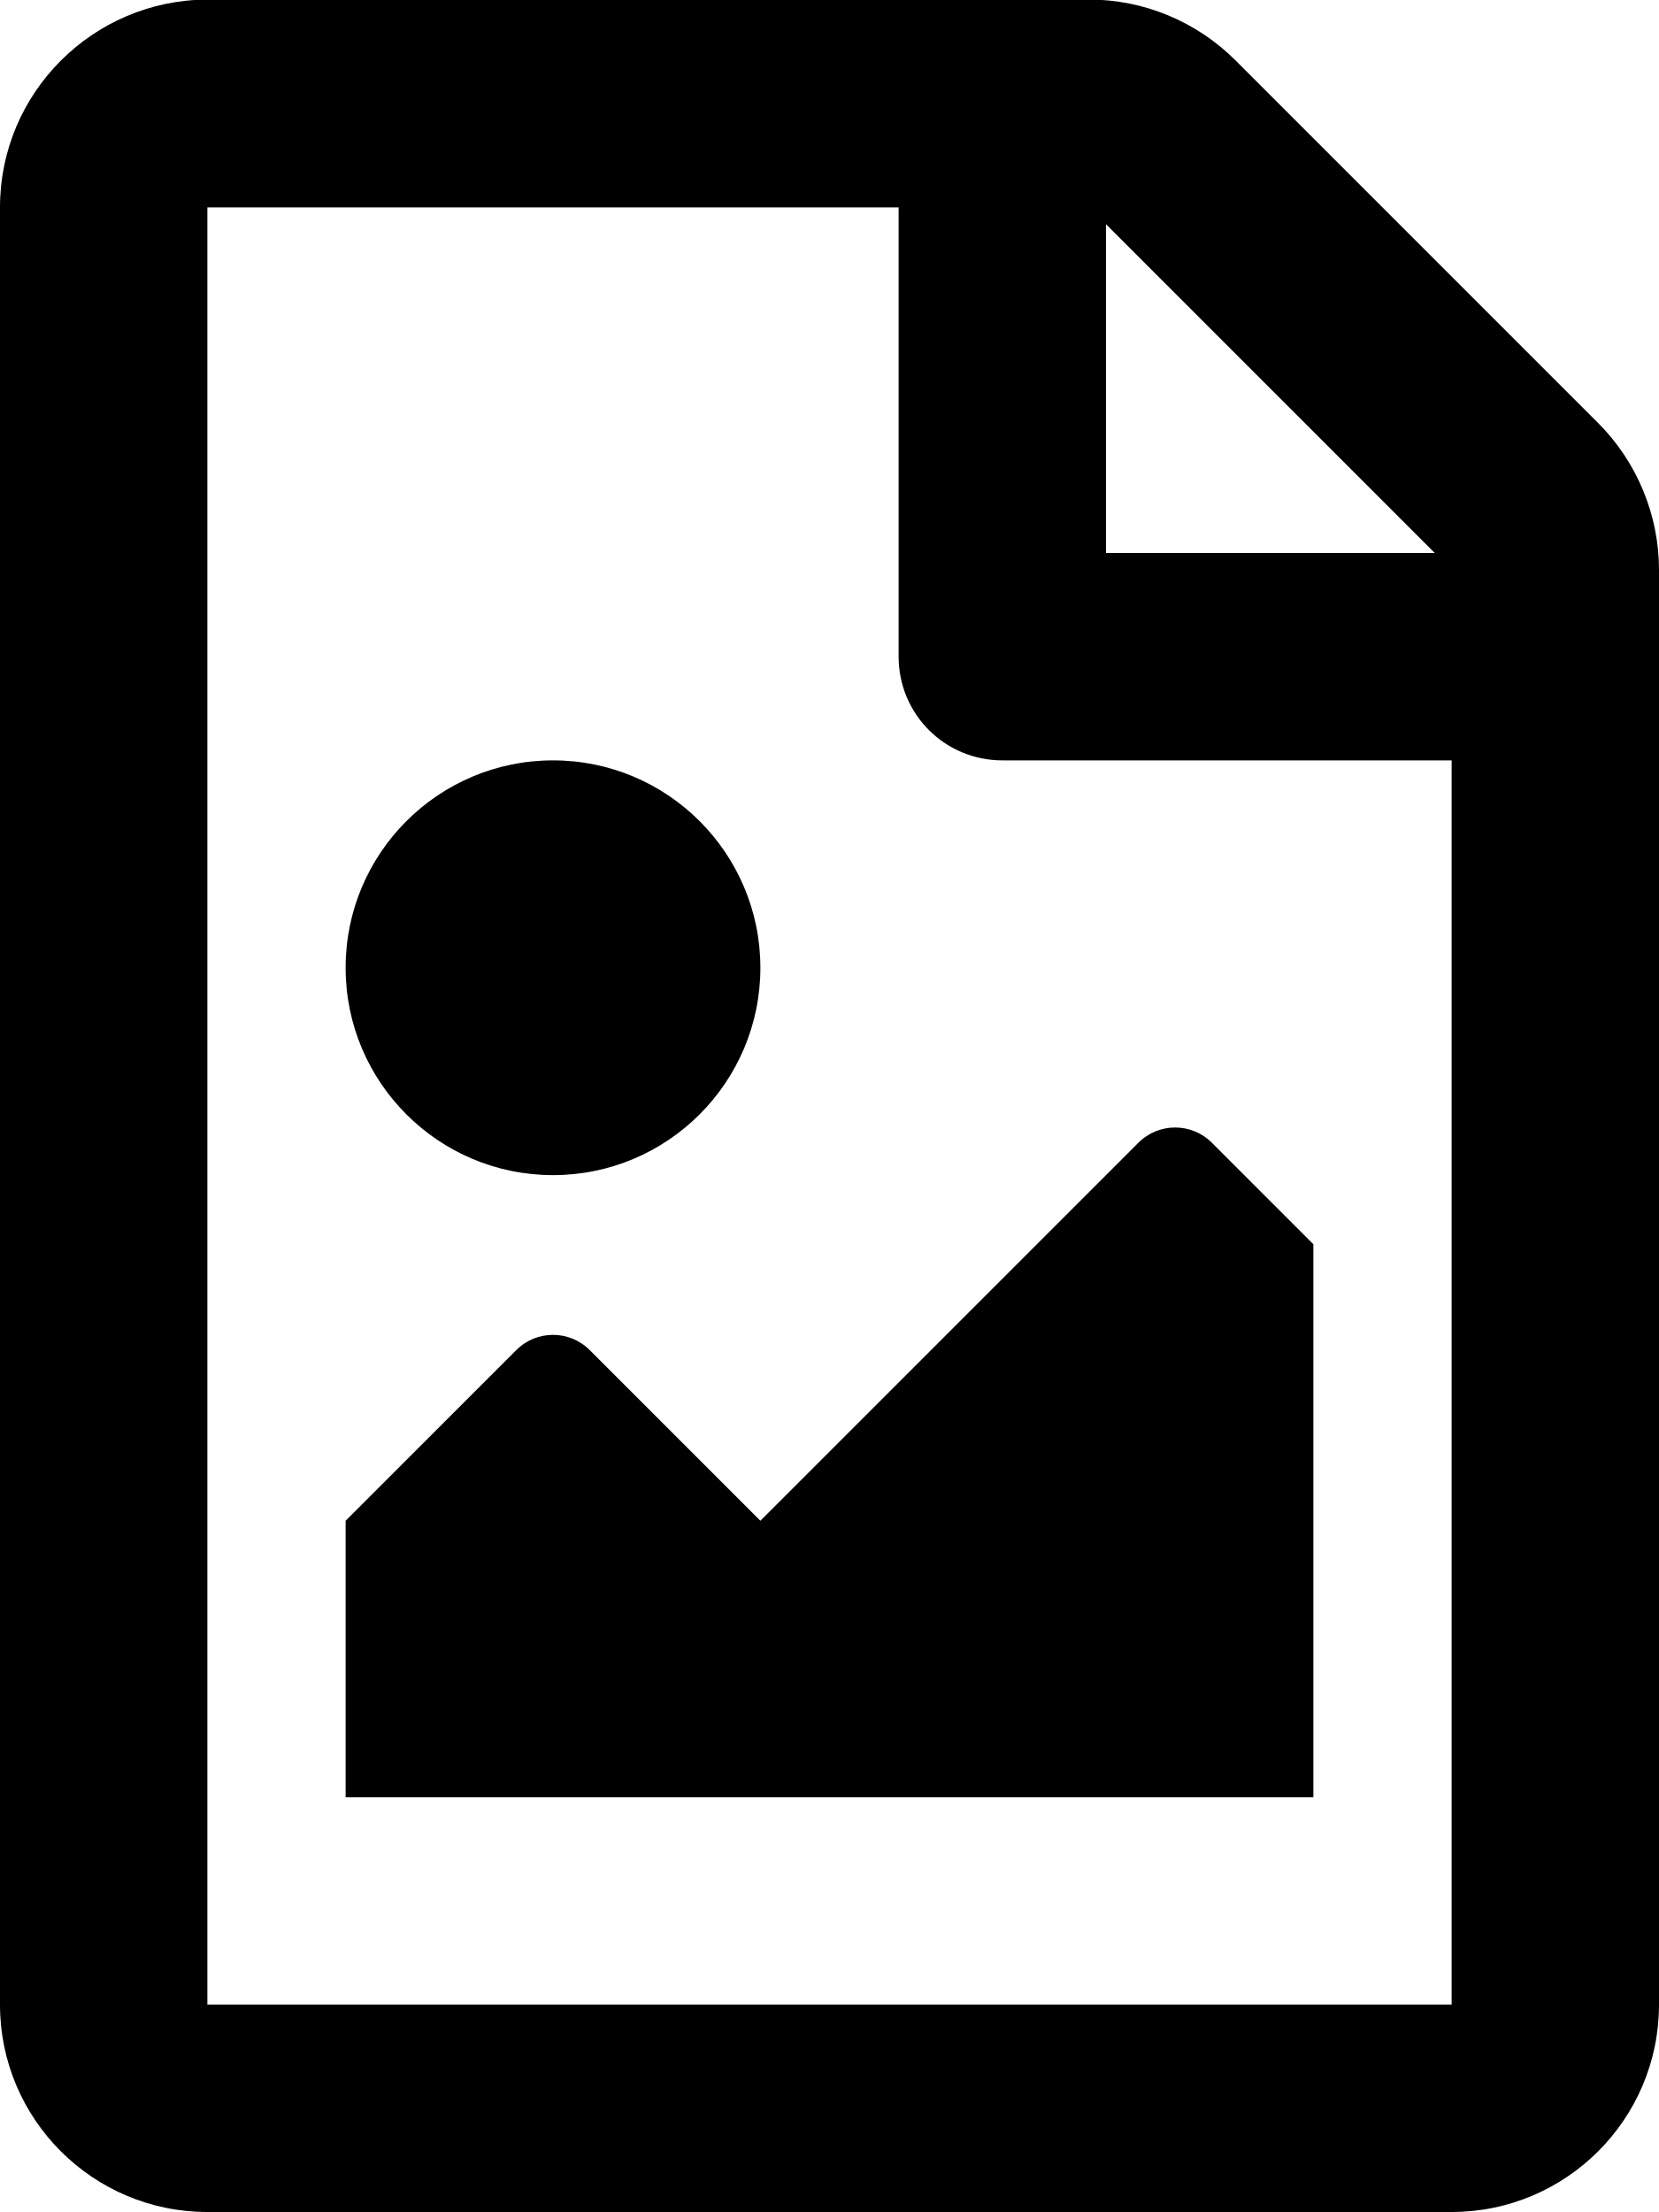
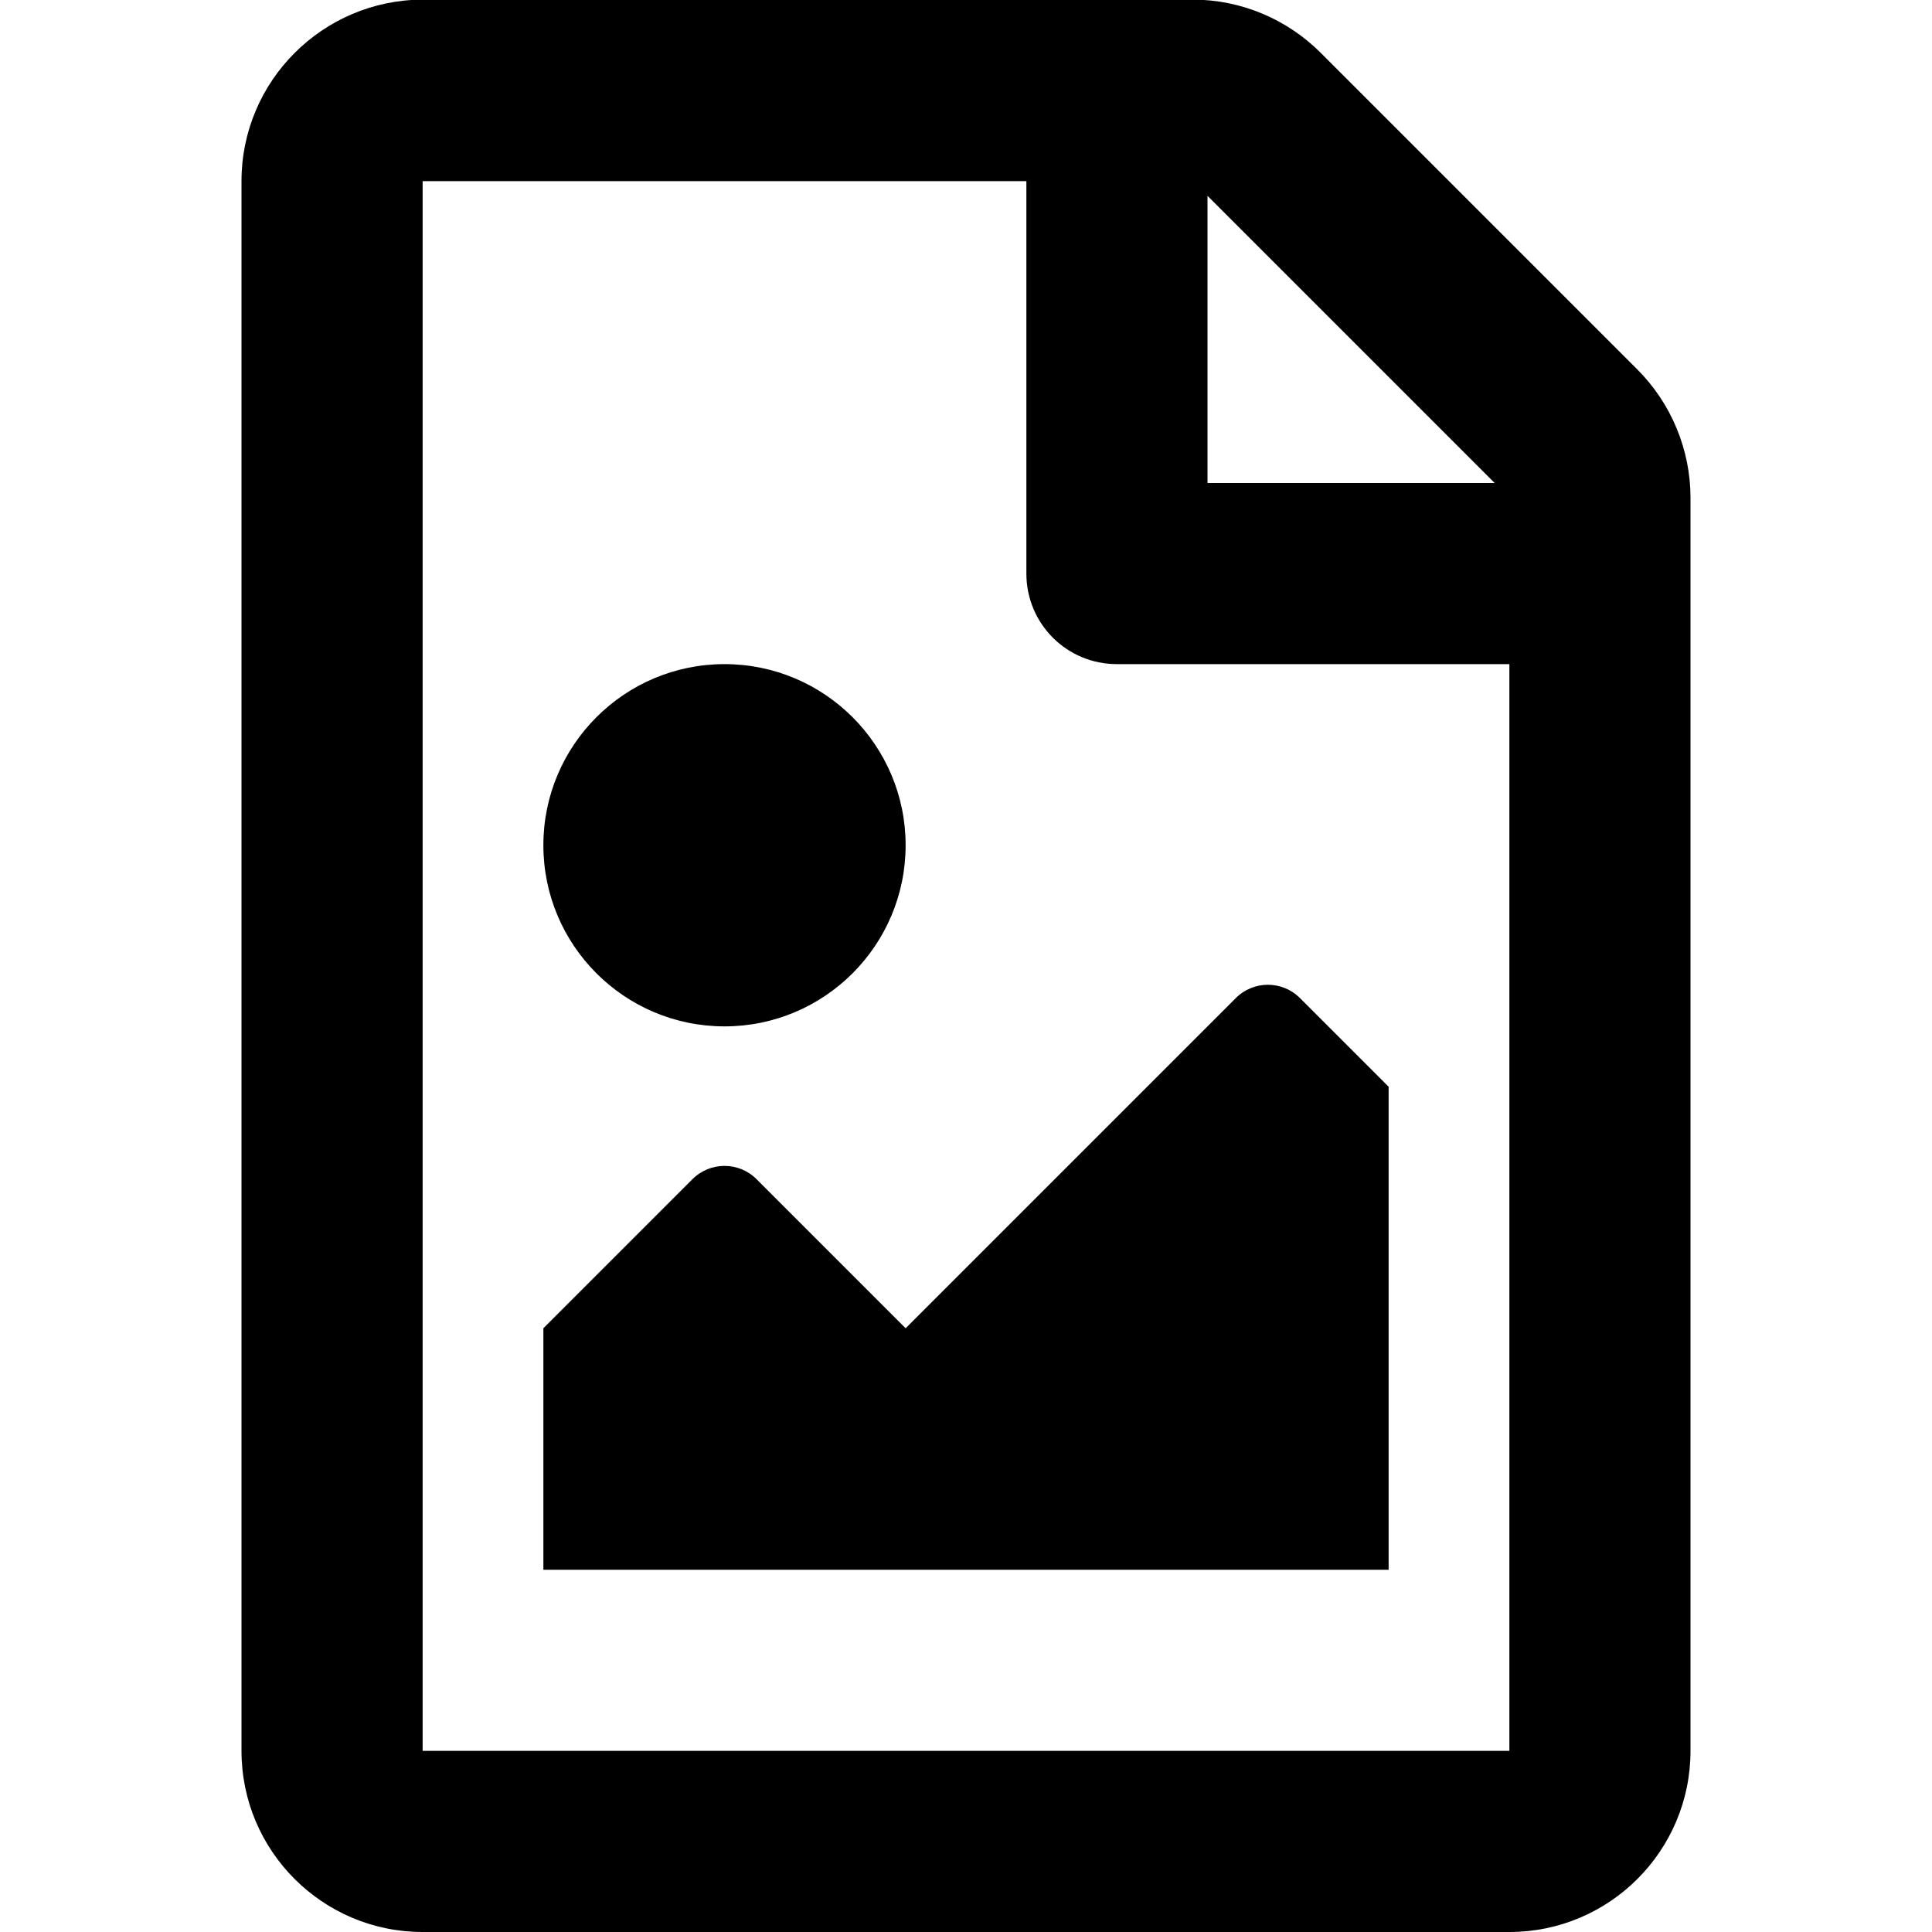
- <svg xmlns="http://www.w3.org/2000/svg" viewBox="0 0 384 512">
+ <svg xmlns="http://www.w3.org/2000/svg" viewBox="0 0 384 512" width="16" height="16">
  <path d="M369.9 97.9L286 14C277 5 264.8-.1 252.1-.1H48C21.5 0 0 21.5 0 48v416c0 26.5 21.5 48 48 48h288c26.5 0 48-21.5 48-48V131.9c0-12.7-5.1-25-14.1-34zM332.1 128H256V51.9l76.1 76.1zM48 464V48h160v104c0 13.3 10.7 24 24 24h104v288H48zm32-48h224V288l-23.5-23.5c-4.7-4.7-12.3-4.7-17 0L176 352l-39.5-39.5c-4.7-4.7-12.3-4.7-17 0L80 352v64zm48-240c-26.5 0-48 21.5-48 48s21.5 48 48 48 48-21.5 48-48-21.5-48-48-48z" />
</svg>
